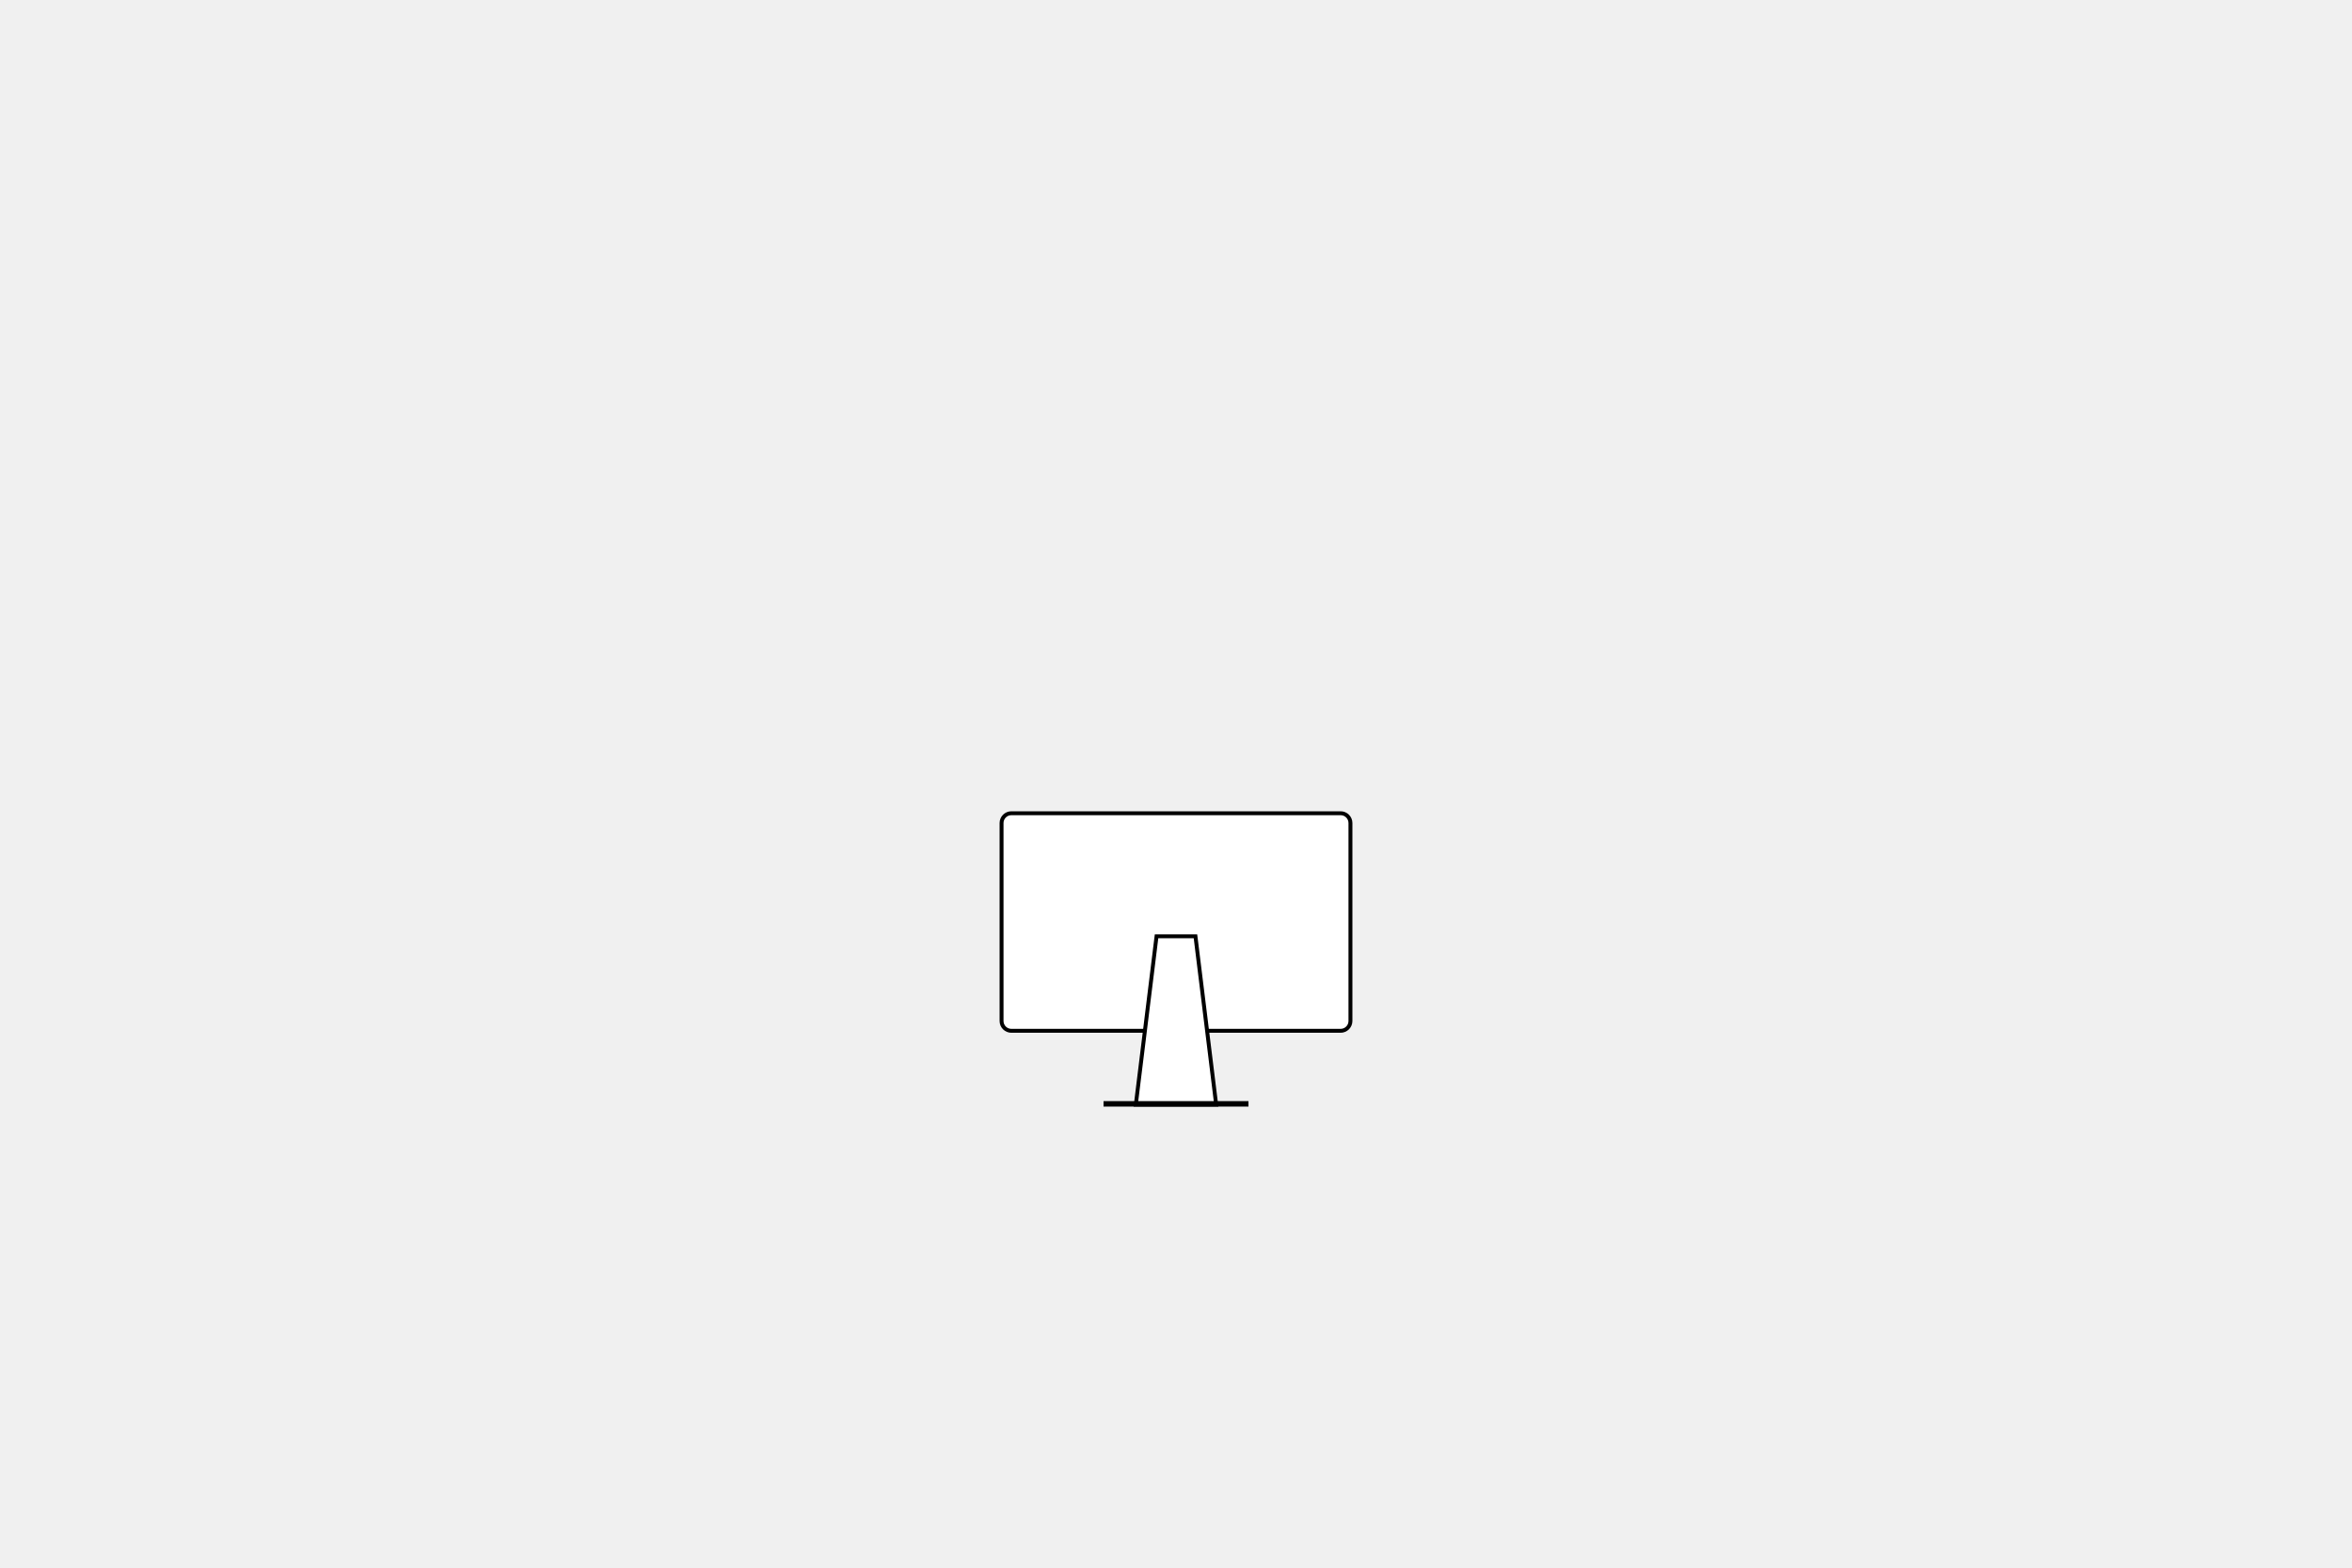
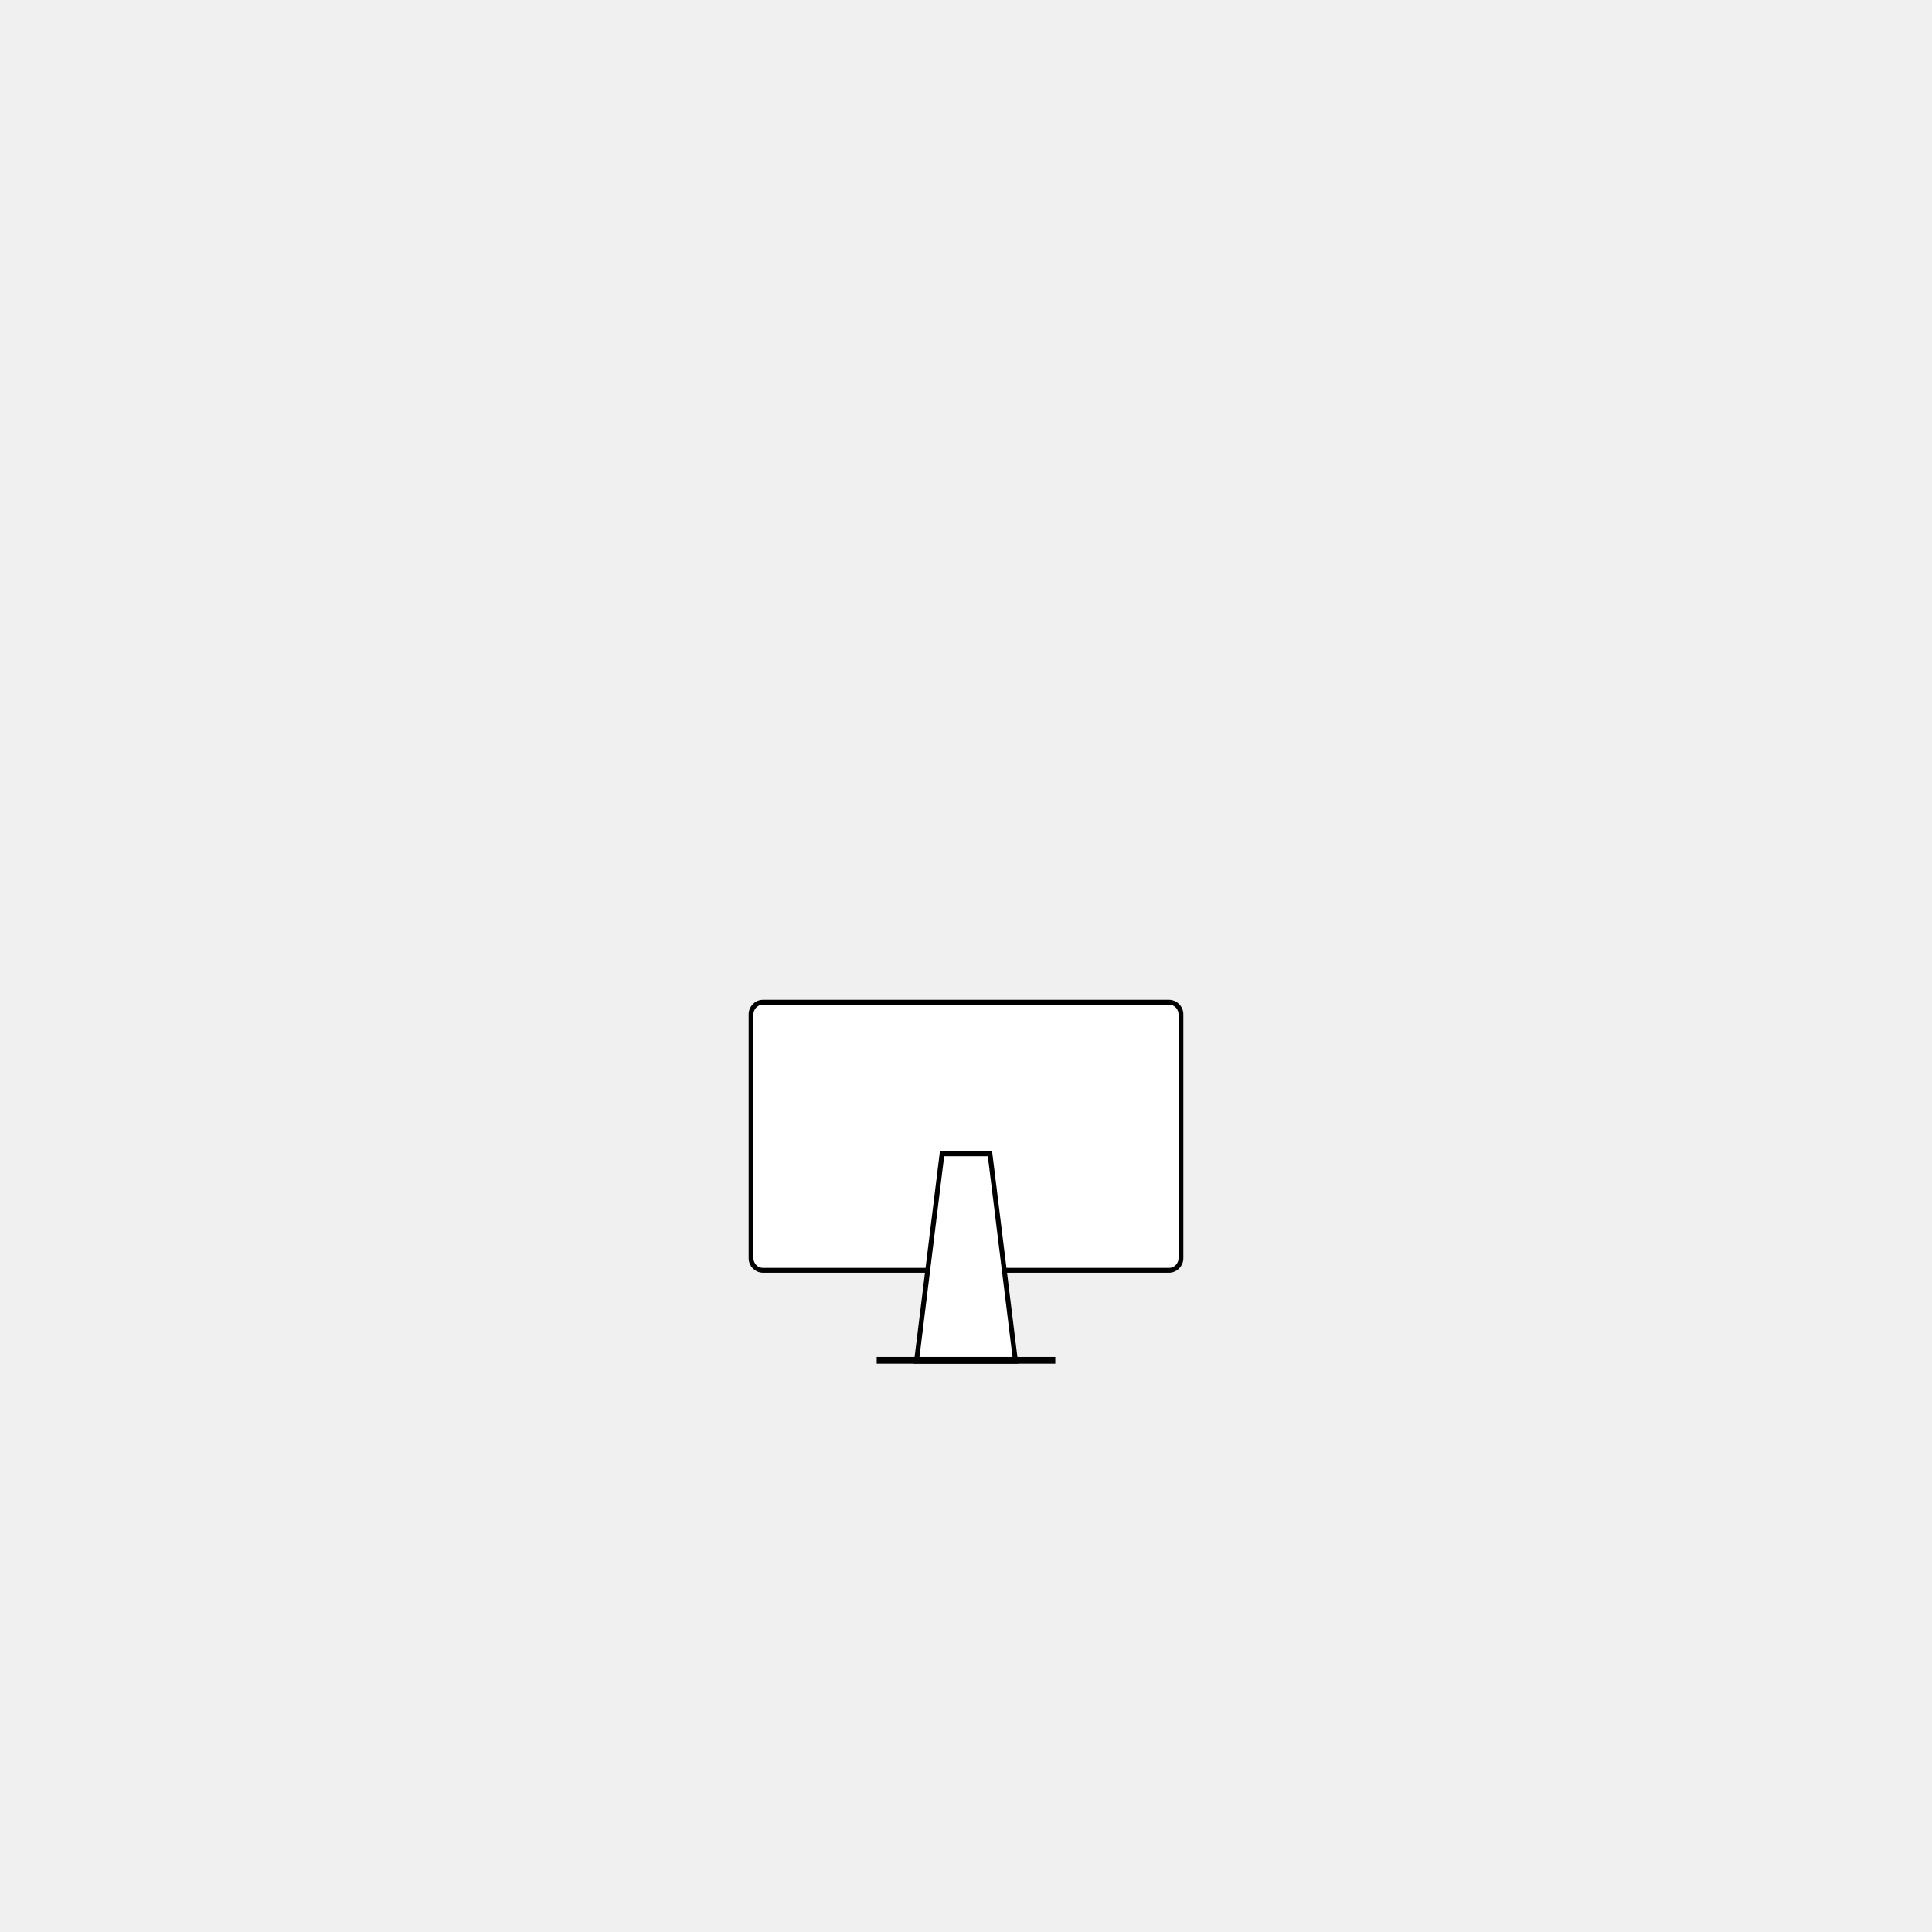
- <svg xmlns="http://www.w3.org/2000/svg" width="1200" height="800" viewBox="0 0 1200 800" fill="none">
-   <path d="M516 415H684C686.761 415 689 417.239 689 420V521.023C689 523.785 686.761 526.023 684 526.023H588.113H516C513.239 526.023 511 523.785 511 521.023V420C511 417.239 513.239 415 516 415Z" fill="white" stroke="black" stroke-width="2" />
-   <path d="M579.503 563.698L590.071 477.791H609.929L620.497 563.698H579.503Z" fill="white" stroke="black" stroke-width="2" />
-   <rect x="563.023" y="561.907" width="73.954" height="2.791" fill="black" />
+ <svg xmlns="http://www.w3.org/2000/svg" width="800" height="800" viewBox="0 0 800 800" fill="none">
+   <path d="M311 420C311 417.239 313.239 415 316 415H484C486.761 415 489 417.239 489 420V521.023C489 523.785 486.761 526.023 484 526.023H388.113H316C313.239 526.023 311 523.785 311 521.023V420Z" fill="white" stroke="black" stroke-width="2" />
+   <path d="M379.503 563.698L390.071 477.791H409.929L420.497 563.698H379.503Z" fill="white" stroke="black" stroke-width="2" />
+   <rect x="363.023" y="561.907" width="73.954" height="2.791" fill="black" />
</svg>
